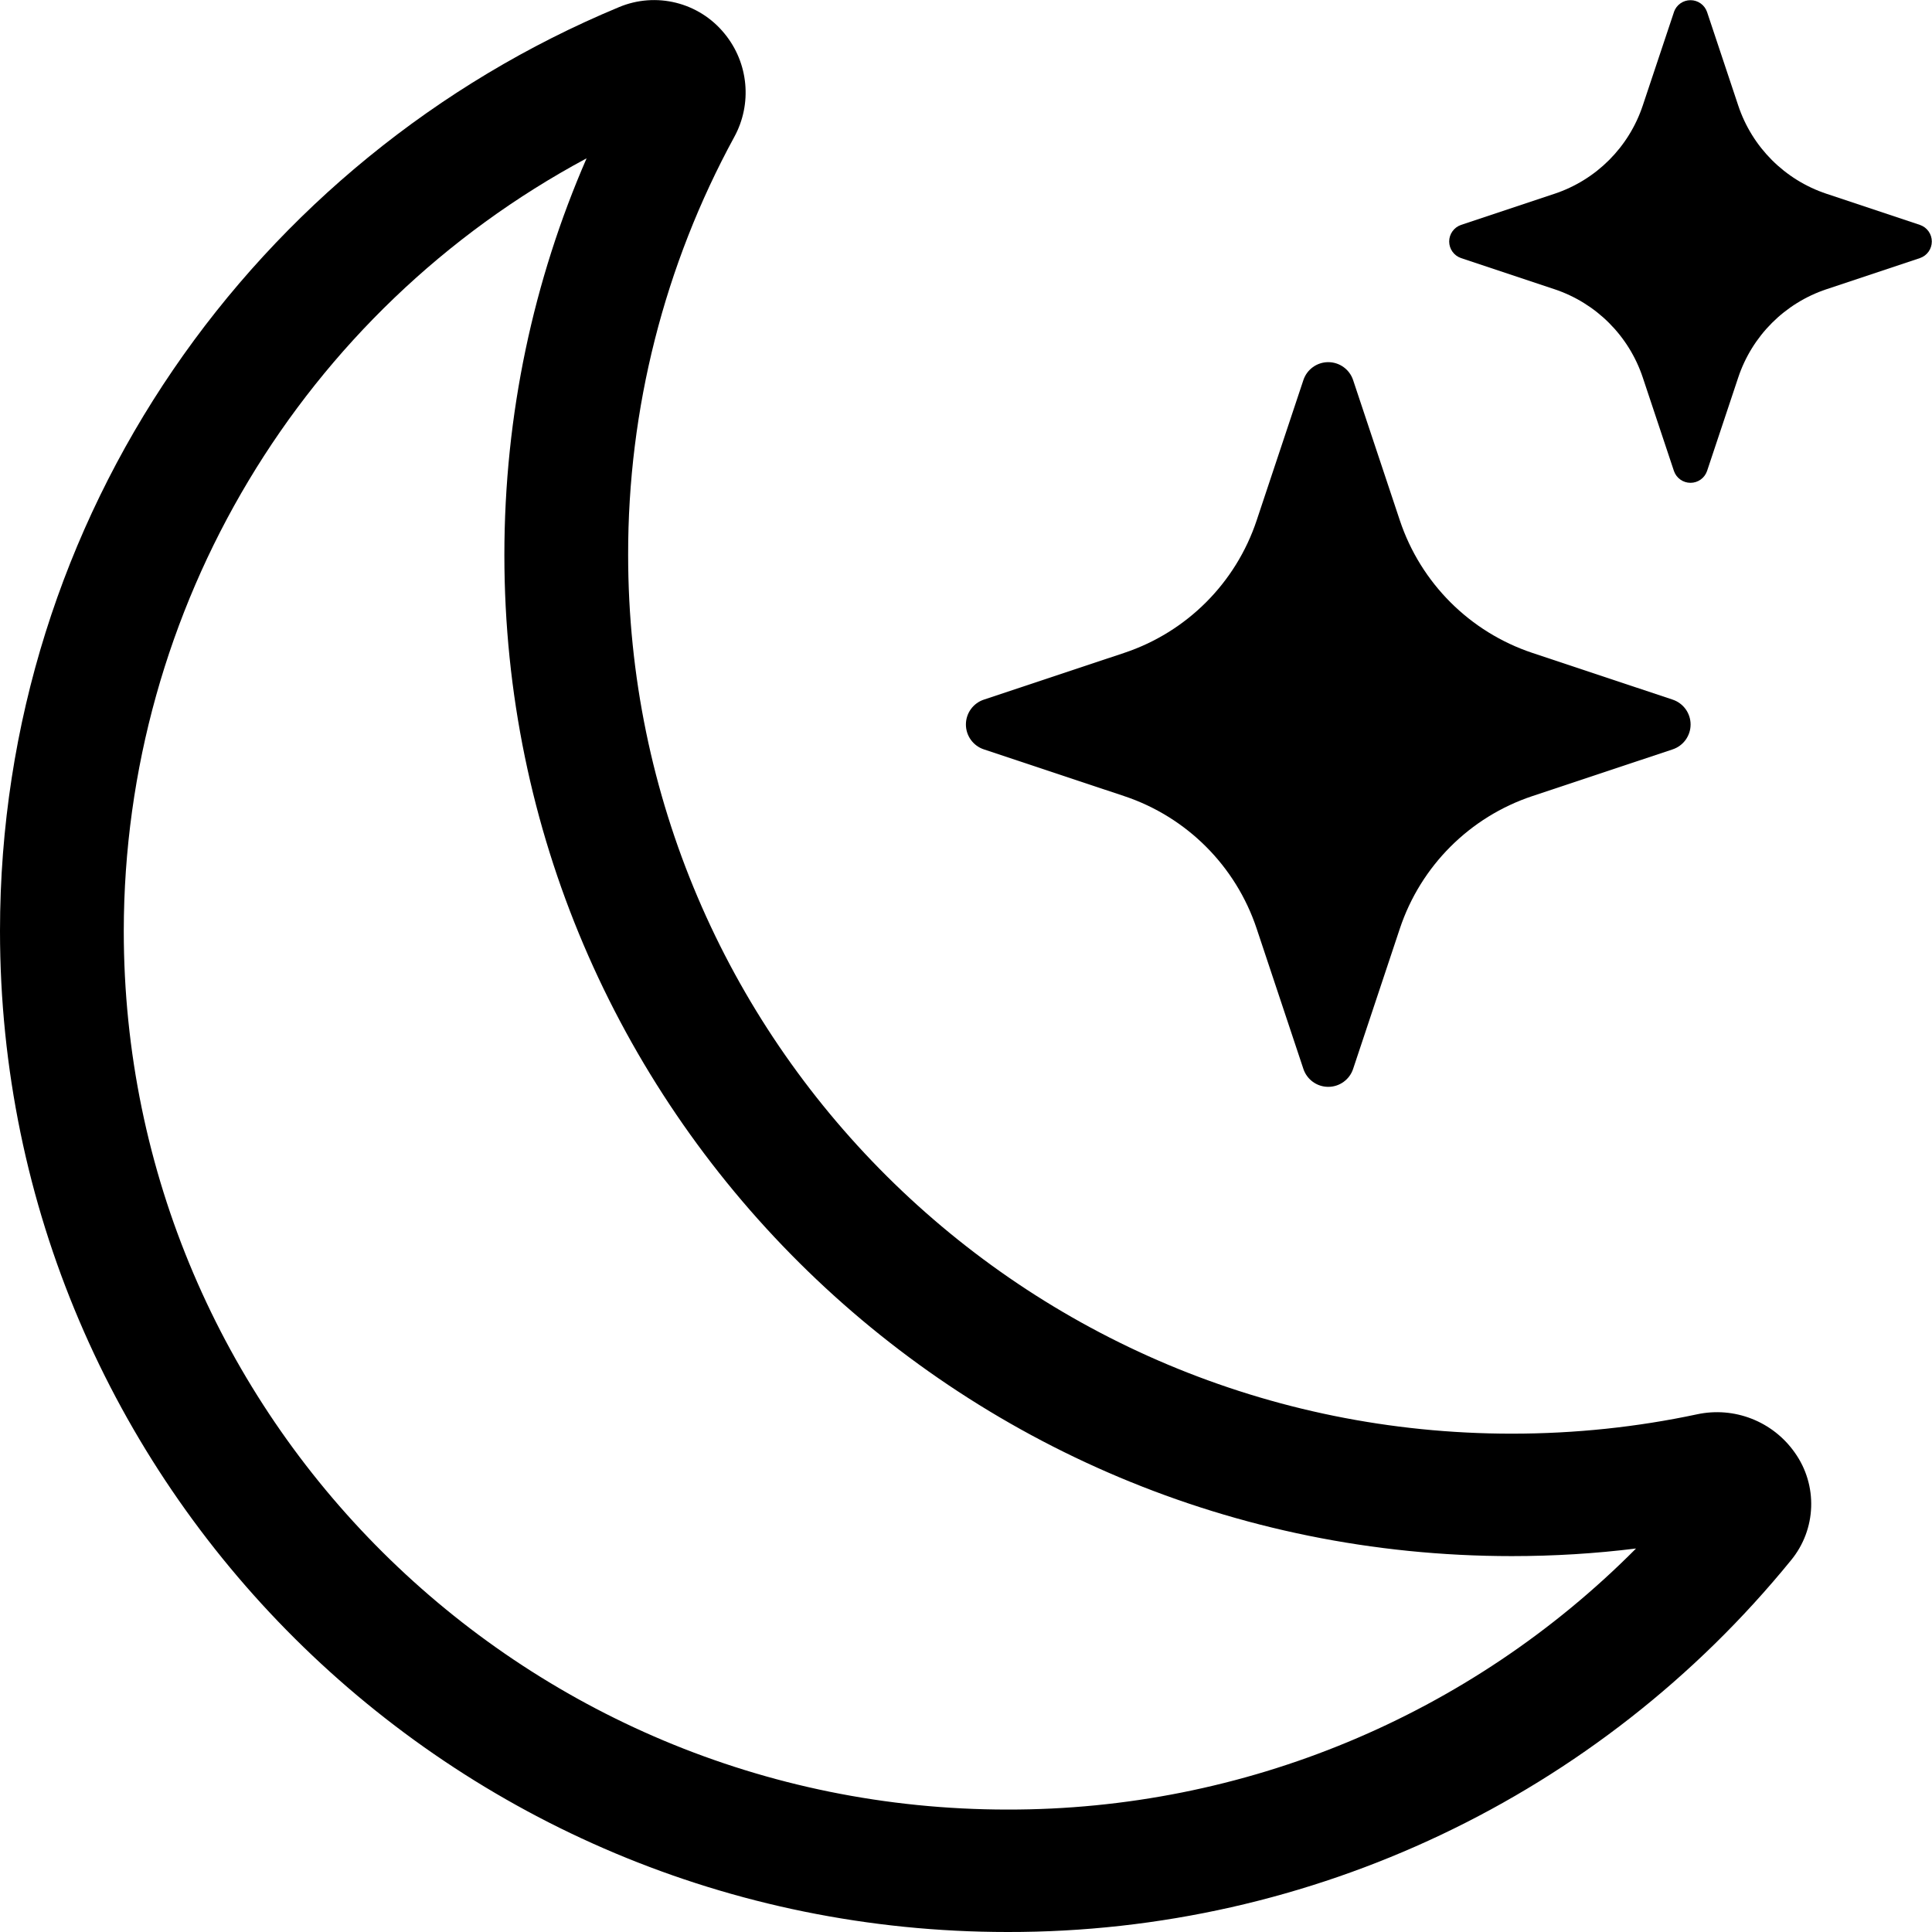
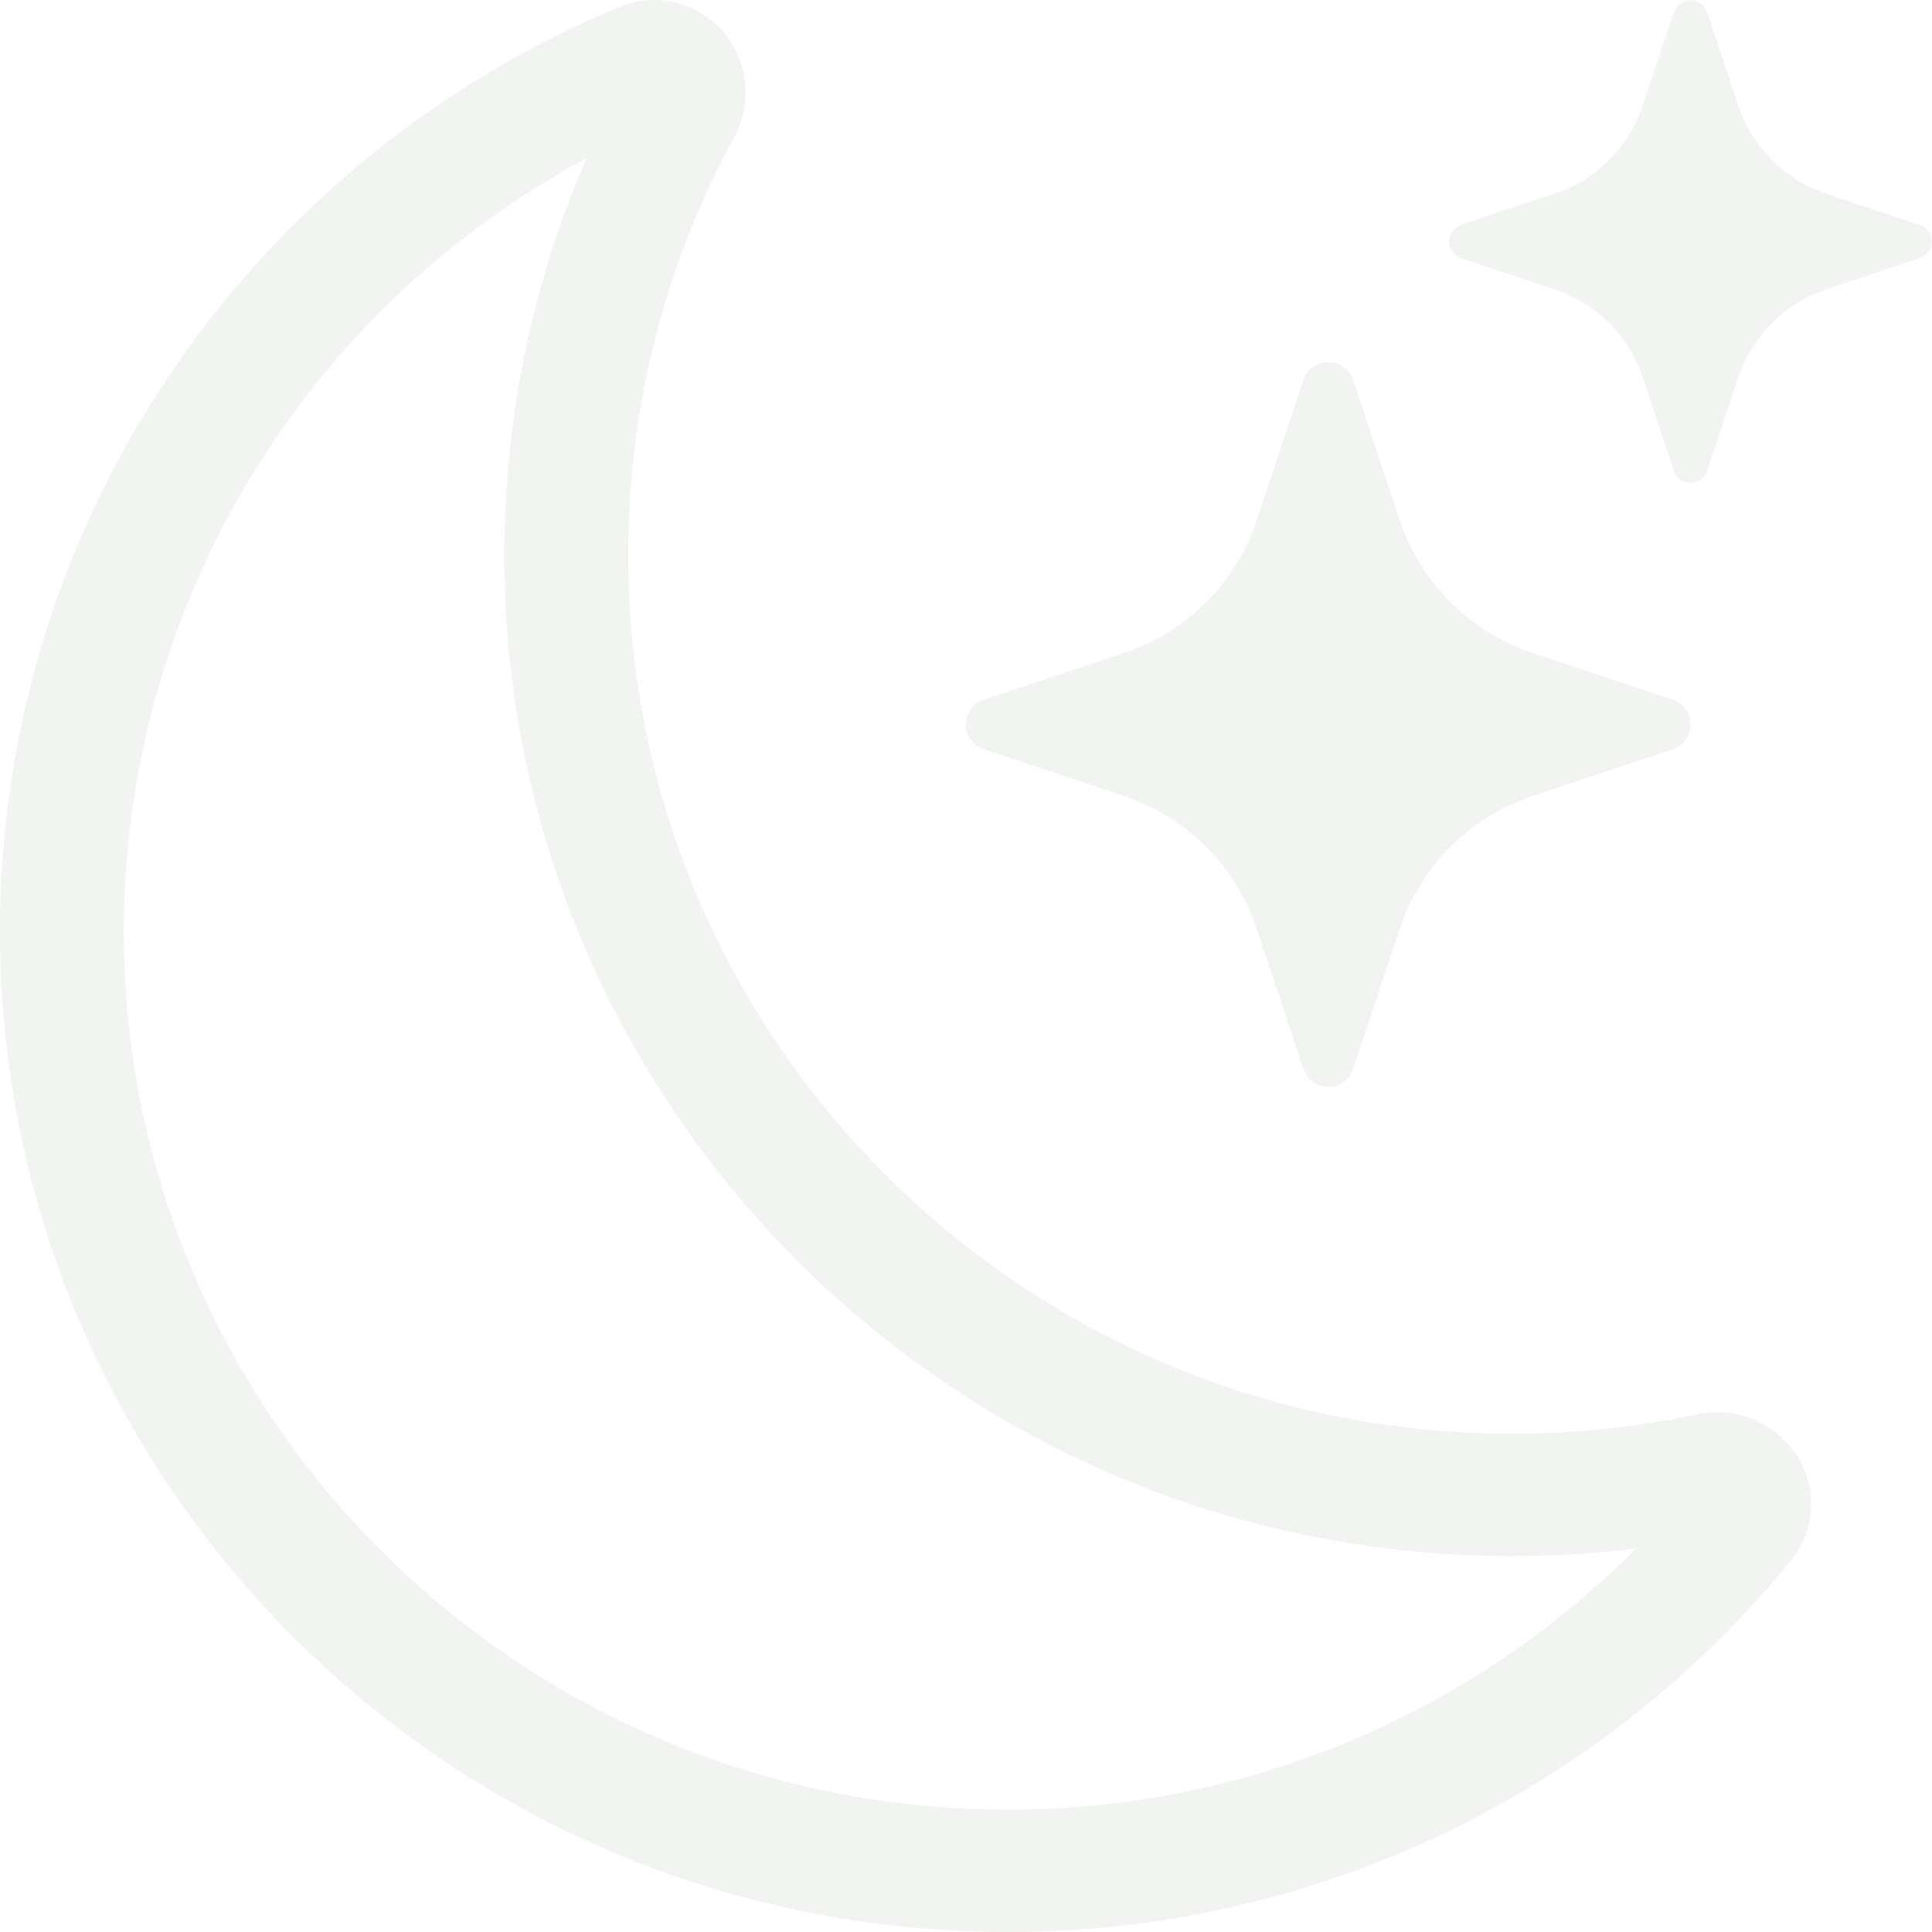
- <svg xmlns="http://www.w3.org/2000/svg" width="50" height="50" fill="" class="bi bi-moon-stars" viewBox="0 0 16 16">
+ <svg xmlns="http://www.w3.org/2000/svg" width="30" height="30" fill="#f2f4f1" class="bi bi-moon-stars" viewBox="0 0 16 16">
  <path d="M6 .278a.768.768 0 0 1 .08.858 7.208 7.208 0 0 0-.878 3.46c0 4.021 3.278 7.277 7.318 7.277.527 0 1.04-.055 1.533-.16a.787.787 0 0 1 .81.316.733.733 0 0 1-.031.893A8.349 8.349 0 0 1 8.344 16C3.734 16 0 12.286 0 7.71 0 4.266 2.114 1.312 5.124.06A.752.752 0 0 1 6 .278zM4.858 1.311A7.269 7.269 0 0 0 1.025 7.71c0 4.02 3.279 7.276 7.319 7.276a7.316 7.316 0 0 0 5.205-2.162c-.337.042-.68.063-1.029.063-4.61 0-8.343-3.714-8.343-8.29 0-1.167.242-2.278.681-3.286z" />
  <path d="M10.794 3.148a.217.217 0 0 1 .412 0l.387 1.162c.173.518.579.924 1.097 1.097l1.162.387a.217.217 0 0 1 0 .412l-1.162.387a1.734 1.734 0 0 0-1.097 1.097l-.387 1.162a.217.217 0 0 1-.412 0l-.387-1.162A1.734 1.734 0 0 0 9.31 6.593l-1.162-.387a.217.217 0 0 1 0-.412l1.162-.387a1.734 1.734 0 0 0 1.097-1.097l.387-1.162zM13.863.099a.145.145 0 0 1 .274 0l.258.774c.115.346.386.617.732.732l.774.258a.145.145 0 0 1 0 .274l-.774.258a1.156 1.156 0 0 0-.732.732l-.258.774a.145.145 0 0 1-.274 0l-.258-.774a1.156 1.156 0 0 0-.732-.732l-.774-.258a.145.145 0 0 1 0-.274l.774-.258c.346-.115.617-.386.732-.732L13.863.1z" />
</svg>
